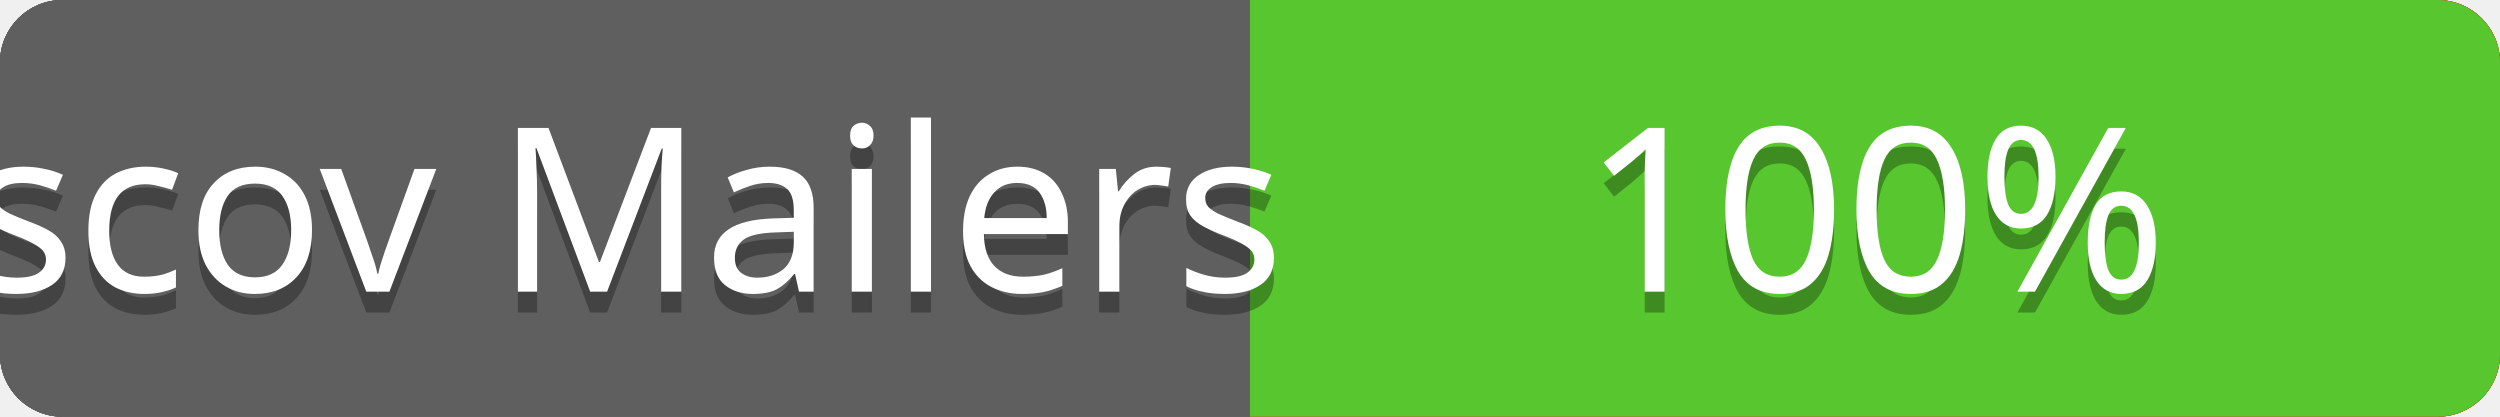
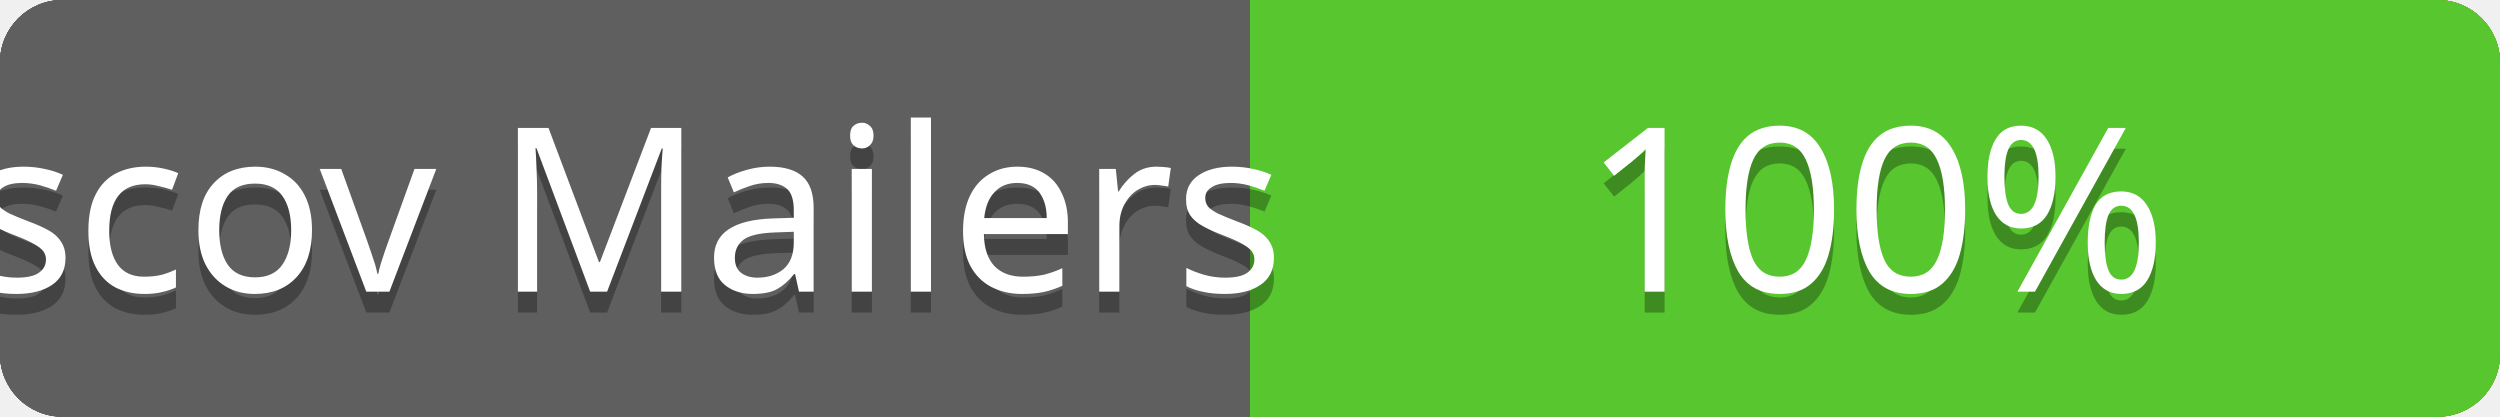
<svg xmlns="http://www.w3.org/2000/svg" contentScriptType="text/ecmascript" contentStyleType="text/css" preserveAspectRatio="xMidYMid meet" version="1.0" height="20" width="120">
  <linearGradient id="smooth" x2="0" y2="120">
    <stop offset="0" stop-color="#bbb" stop-opacity=".1" />
    <stop offset="1" stop-opacity=".1" />
  </linearGradient>
  <clipPath id="round">
    <rect height="20" width="120" rx="3" fill="#ffffcc" />
  </clipPath>
  <g clip-path="url(#round)">
    <rect height="20" width="60" fill="#555" />
    <rect x="60" height="20" width="60" fill="#ff0000" />
    <rect height="20" width="120" fill="url(#smooth)" />
  </g>
  <g fill="#fff" text-anchor="middle" font-family="Verdana,sans-serif" font-size="11">
    <text x="30" y="15" fill="#010101" fill-opacity="0.3">
scov total
</text>
    <text x="30" y="14">
scov total
</text>
  </g>
  <g fill="#fff" text-anchor="middle" font-family="Verdana,sans-serif" font-size="11">
    <text x="90" y="15" fill="#010101" fill-opacity="0.3">
- 15%
+ 29%
</text>
    <text x="90" y="14">
- 15%
+ 29%
</text>
  </g>
  <linearGradient id="smooth" x2="0" y2="120">
    <stop offset="0" stop-color="#bbb" stop-opacity=".1" />
    <stop offset="1" stop-opacity=".1" />
  </linearGradient>
  <clipPath id="round">
    <rect height="20" width="120" rx="3" fill="#ffffcc" />
  </clipPath>
  <g clip-path="url(#round)">
    <rect height="20" width="60" fill="#555" />
    <rect x="60" height="20" width="60" fill="#ff0000" />
    <rect height="20" width="120" fill="url(#smooth)" />
  </g>
  <g fill="#fff" text-anchor="middle" font-family="Verdana,sans-serif" font-size="11">
    <text x="30" y="15" fill="#010101" fill-opacity="0.3">
scov Controllers
</text>
    <text x="30" y="14">
scov Controllers
</text>
  </g>
  <g fill="#fff" text-anchor="middle" font-family="Verdana,sans-serif" font-size="11">
    <text x="90" y="15" fill="#010101" fill-opacity="0.3">
- 0%
+ 5%
</text>
    <text x="90" y="14">
- 0%
+ 5%
</text>
  </g>
  <linearGradient id="smooth" x2="0" y2="120">
    <stop offset="0" stop-color="#bbb" stop-opacity=".1" />
    <stop offset="1" stop-opacity=".1" />
  </linearGradient>
  <clipPath id="round">
    <rect height="20" width="120" rx="3" fill="#ffffcc" />
  </clipPath>
  <g clip-path="url(#round)">
    <rect height="20" width="60" fill="#555" />
    <rect x="60" height="20" width="60" fill="#4dc71f" />
    <rect height="20" width="120" fill="url(#smooth)" />
  </g>
  <g fill="#fff" text-anchor="middle" font-family="Verdana,sans-serif" font-size="11">
    <text x="30" y="15" fill="#010101" fill-opacity="0.3">
scov Channels
</text>
    <text x="30" y="14">
scov Channels
</text>
  </g>
  <g fill="#fff" text-anchor="middle" font-family="Verdana,sans-serif" font-size="11">
    <text x="90" y="15" fill="#010101" fill-opacity="0.3">
100%
</text>
    <text x="90" y="14">
100%
</text>
  </g>
  <linearGradient id="smooth" x2="0" y2="120">
    <stop offset="0" stop-color="#bbb" stop-opacity=".1" />
    <stop offset="1" stop-opacity=".1" />
  </linearGradient>
  <clipPath id="round">
    <rect height="20" width="120" rx="3" fill="#ffffcc" />
  </clipPath>
  <g clip-path="url(#round)">
    <rect height="20" width="60" fill="#555" />
-     <rect x="60" height="20" width="60" fill="#ff0000" />
+     <rect x="60" height="20" width="60" fill="#4dc71f" />
    <rect height="20" width="120" fill="url(#smooth)" />
  </g>
  <g fill="#fff" text-anchor="middle" font-family="Verdana,sans-serif" font-size="11">
    <text x="30" y="15" fill="#010101" fill-opacity="0.3">
scov Models
</text>
    <text x="30" y="14">
scov Models
</text>
  </g>
  <g fill="#fff" text-anchor="middle" font-family="Verdana,sans-serif" font-size="11">
    <text x="90" y="15" fill="#010101" fill-opacity="0.3">
- 0%
+ 100%
</text>
    <text x="90" y="14">
- 0%
+ 100%
</text>
  </g>
  <linearGradient id="smooth" x2="0" y2="120">
    <stop offset="0" stop-color="#bbb" stop-opacity=".1" />
    <stop offset="1" stop-opacity=".1" />
  </linearGradient>
  <clipPath id="round">
    <rect height="20" width="120" rx="3" fill="#ffffcc" />
  </clipPath>
  <g clip-path="url(#round)">
    <rect height="20" width="60" fill="#555" />
    <rect x="60" height="20" width="60" fill="#4dc71f" />
    <rect height="20" width="120" fill="url(#smooth)" />
  </g>
  <g fill="#fff" text-anchor="middle" font-family="Verdana,sans-serif" font-size="11">
    <text x="30" y="15" fill="#010101" fill-opacity="0.3">
scov Mailers
</text>
    <text x="30" y="14">
scov Mailers
</text>
  </g>
  <g fill="#fff" text-anchor="middle" font-family="Verdana,sans-serif" font-size="11">
    <text x="90" y="15" fill="#010101" fill-opacity="0.3">
100%
</text>
    <text x="90" y="14">
100%
</text>
  </g>
</svg>
